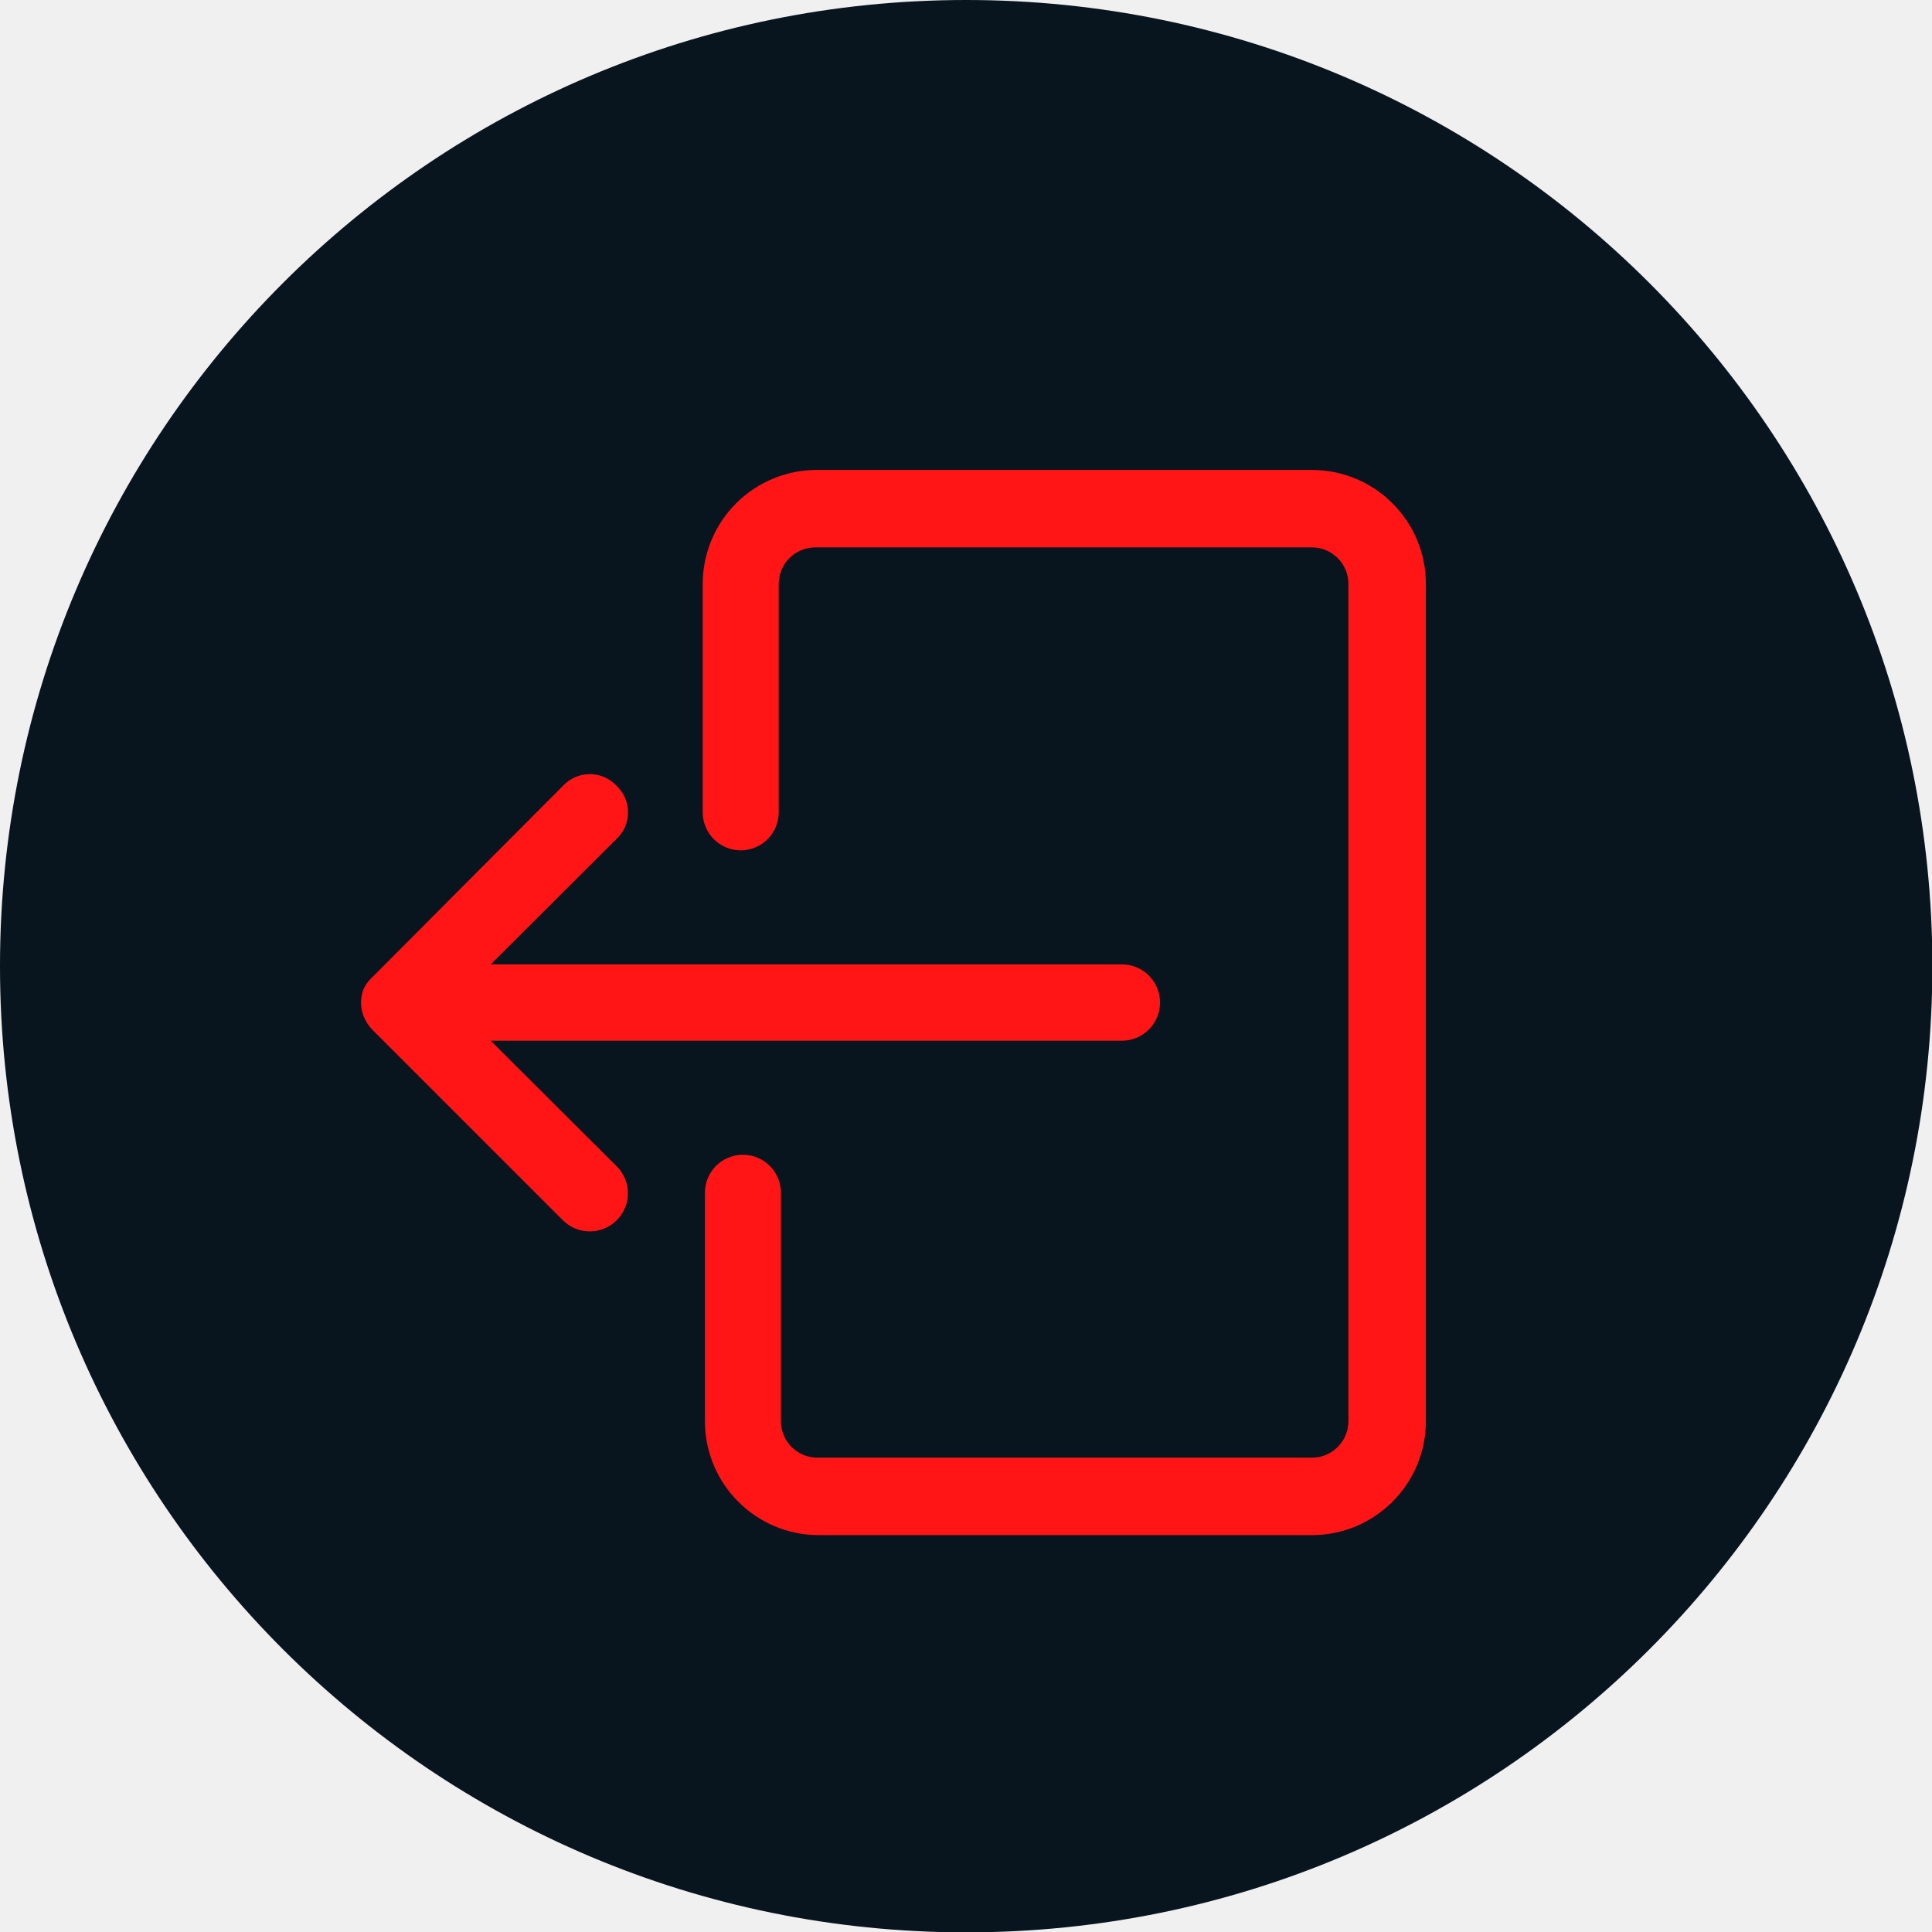
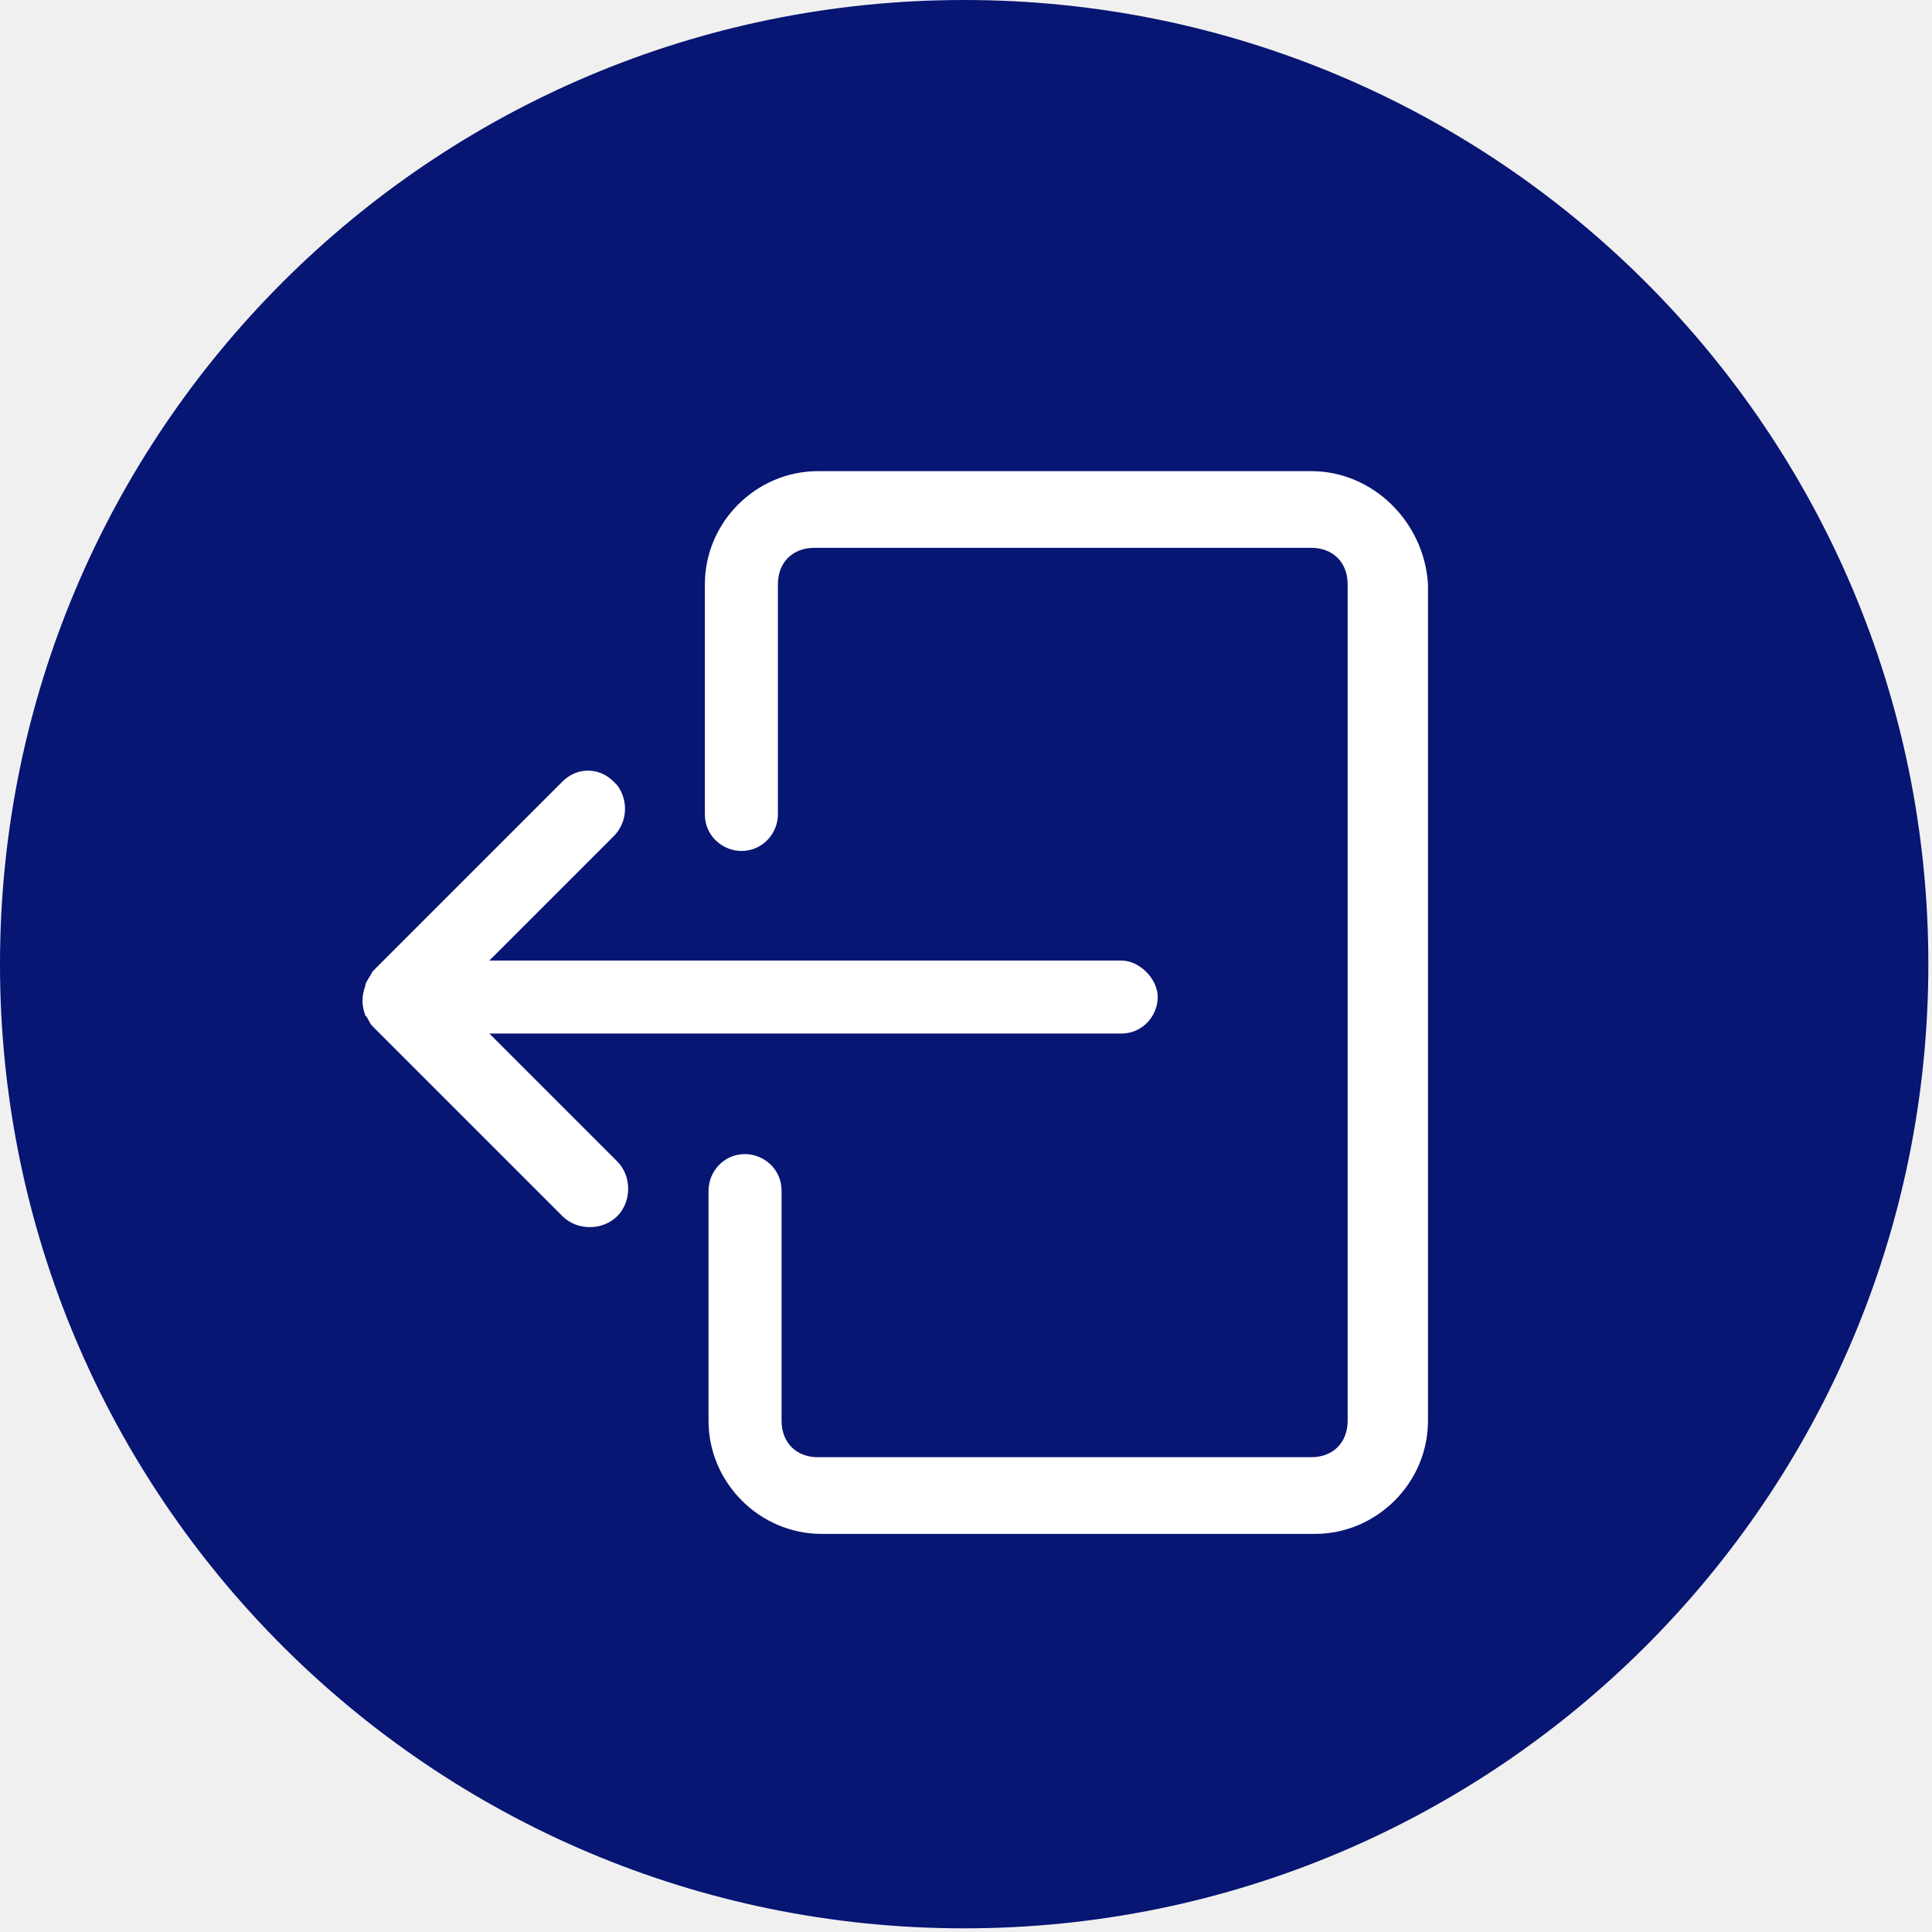
- <svg xmlns="http://www.w3.org/2000/svg" id="Capa_1" data-name="Capa 1" viewBox="0 0 52.87 52.87">
-   <defs>
-     <style>.cls-1{fill:#08141e;}.cls-2{fill:#ff1515;}</style>
-   </defs>
-   <circle class="cls-1" cx="26.44" cy="26.44" r="26.44" />
-   <path class="cls-2" d="M37.67,14.63H24.14A3.12,3.12,0,0,0,21,17.75V24a1,1,0,1,0,2.08,0V17.75a1,1,0,0,1,1-1H37.67a1,1,0,0,1,1,1V40.66a1,1,0,0,1-1,1H24.14a1,1,0,0,1-1-1V34.41a1,1,0,0,0-2.08,0v6.25a3.12,3.12,0,0,0,3.12,3.12H37.67a3.12,3.12,0,0,0,3.12-3.12V17.75A3.12,3.12,0,0,0,37.67,14.63Z" transform="translate(-1.77 -1.77)" />
-   <path class="cls-2" d="M11.73,28.81a1,1,0,0,0,0,.79,1.11,1.11,0,0,0,.22.34l5.21,5.21a1,1,0,0,0,1.5-1.45l0,0L15.2,30.25H32.47a1,1,0,0,0,0-2.09H15.2l3.43-3.42a1,1,0,0,0,0-1.48,1,1,0,0,0-1.44,0L12,28.47A1.11,1.11,0,0,0,11.73,28.81Z" transform="translate(-1.77 -1.77)" />
+ <svg xmlns="http://www.w3.org/2000/svg" version="1.1" id="Capa_1" x="0px" y="0px" viewBox="0 0 52.9 52.9" style="enable-background:new 0 0 52.9 52.9;" xml:space="preserve">
+   <style type="text/css">
+ 	.st0{fill:#071573;}
+ 	.st1{fill:#FFFFFF;}
+ </style>
+   <circle class="st0" cx="26.4" cy="26.4" r="26.4" />
+   <path class="st1" d="M35.9,12.9H22.4c-1.7,0-3.1,1.4-3.1,3.1c0,0,0,0,0,0v6.3c0,0.6,0.5,1,1,1c0.6,0,1-0.5,1-1V16c0-0.6,0.4-1,1-1  h13.6c0.6,0,1,0.4,1,1v22.9c0,0.6-0.4,1-1,1H22.4c-0.6,0-1-0.4-1-1v-6.3c0-0.6-0.5-1-1-1c-0.6,0-1,0.5-1,1v6.3  c0,1.7,1.4,3.1,3.1,3.1l0,0h13.5c1.7,0,3.1-1.4,3.1-3.1V16C39,14.3,37.6,12.9,35.9,12.9z" />
+   <path class="st1" d="M10,27c-0.1,0.3-0.1,0.5,0,0.8c0.1,0.1,0.1,0.2,0.2,0.3l5.2,5.2c0.4,0.4,1.1,0.4,1.5,0c0.4-0.4,0.4-1.1,0-1.5  l0,0l-3.5-3.5h17.3c0.6,0,1-0.5,1-1s-0.5-1-1-1H13.4l3.4-3.4c0.4-0.4,0.4-1,0.1-1.4c0,0,0,0-0.1-0.1c-0.4-0.4-1-0.4-1.4,0  c0,0,0,0,0,0l-5.2,5.2C10.1,26.8,10,26.9,10,27z" />
</svg>
